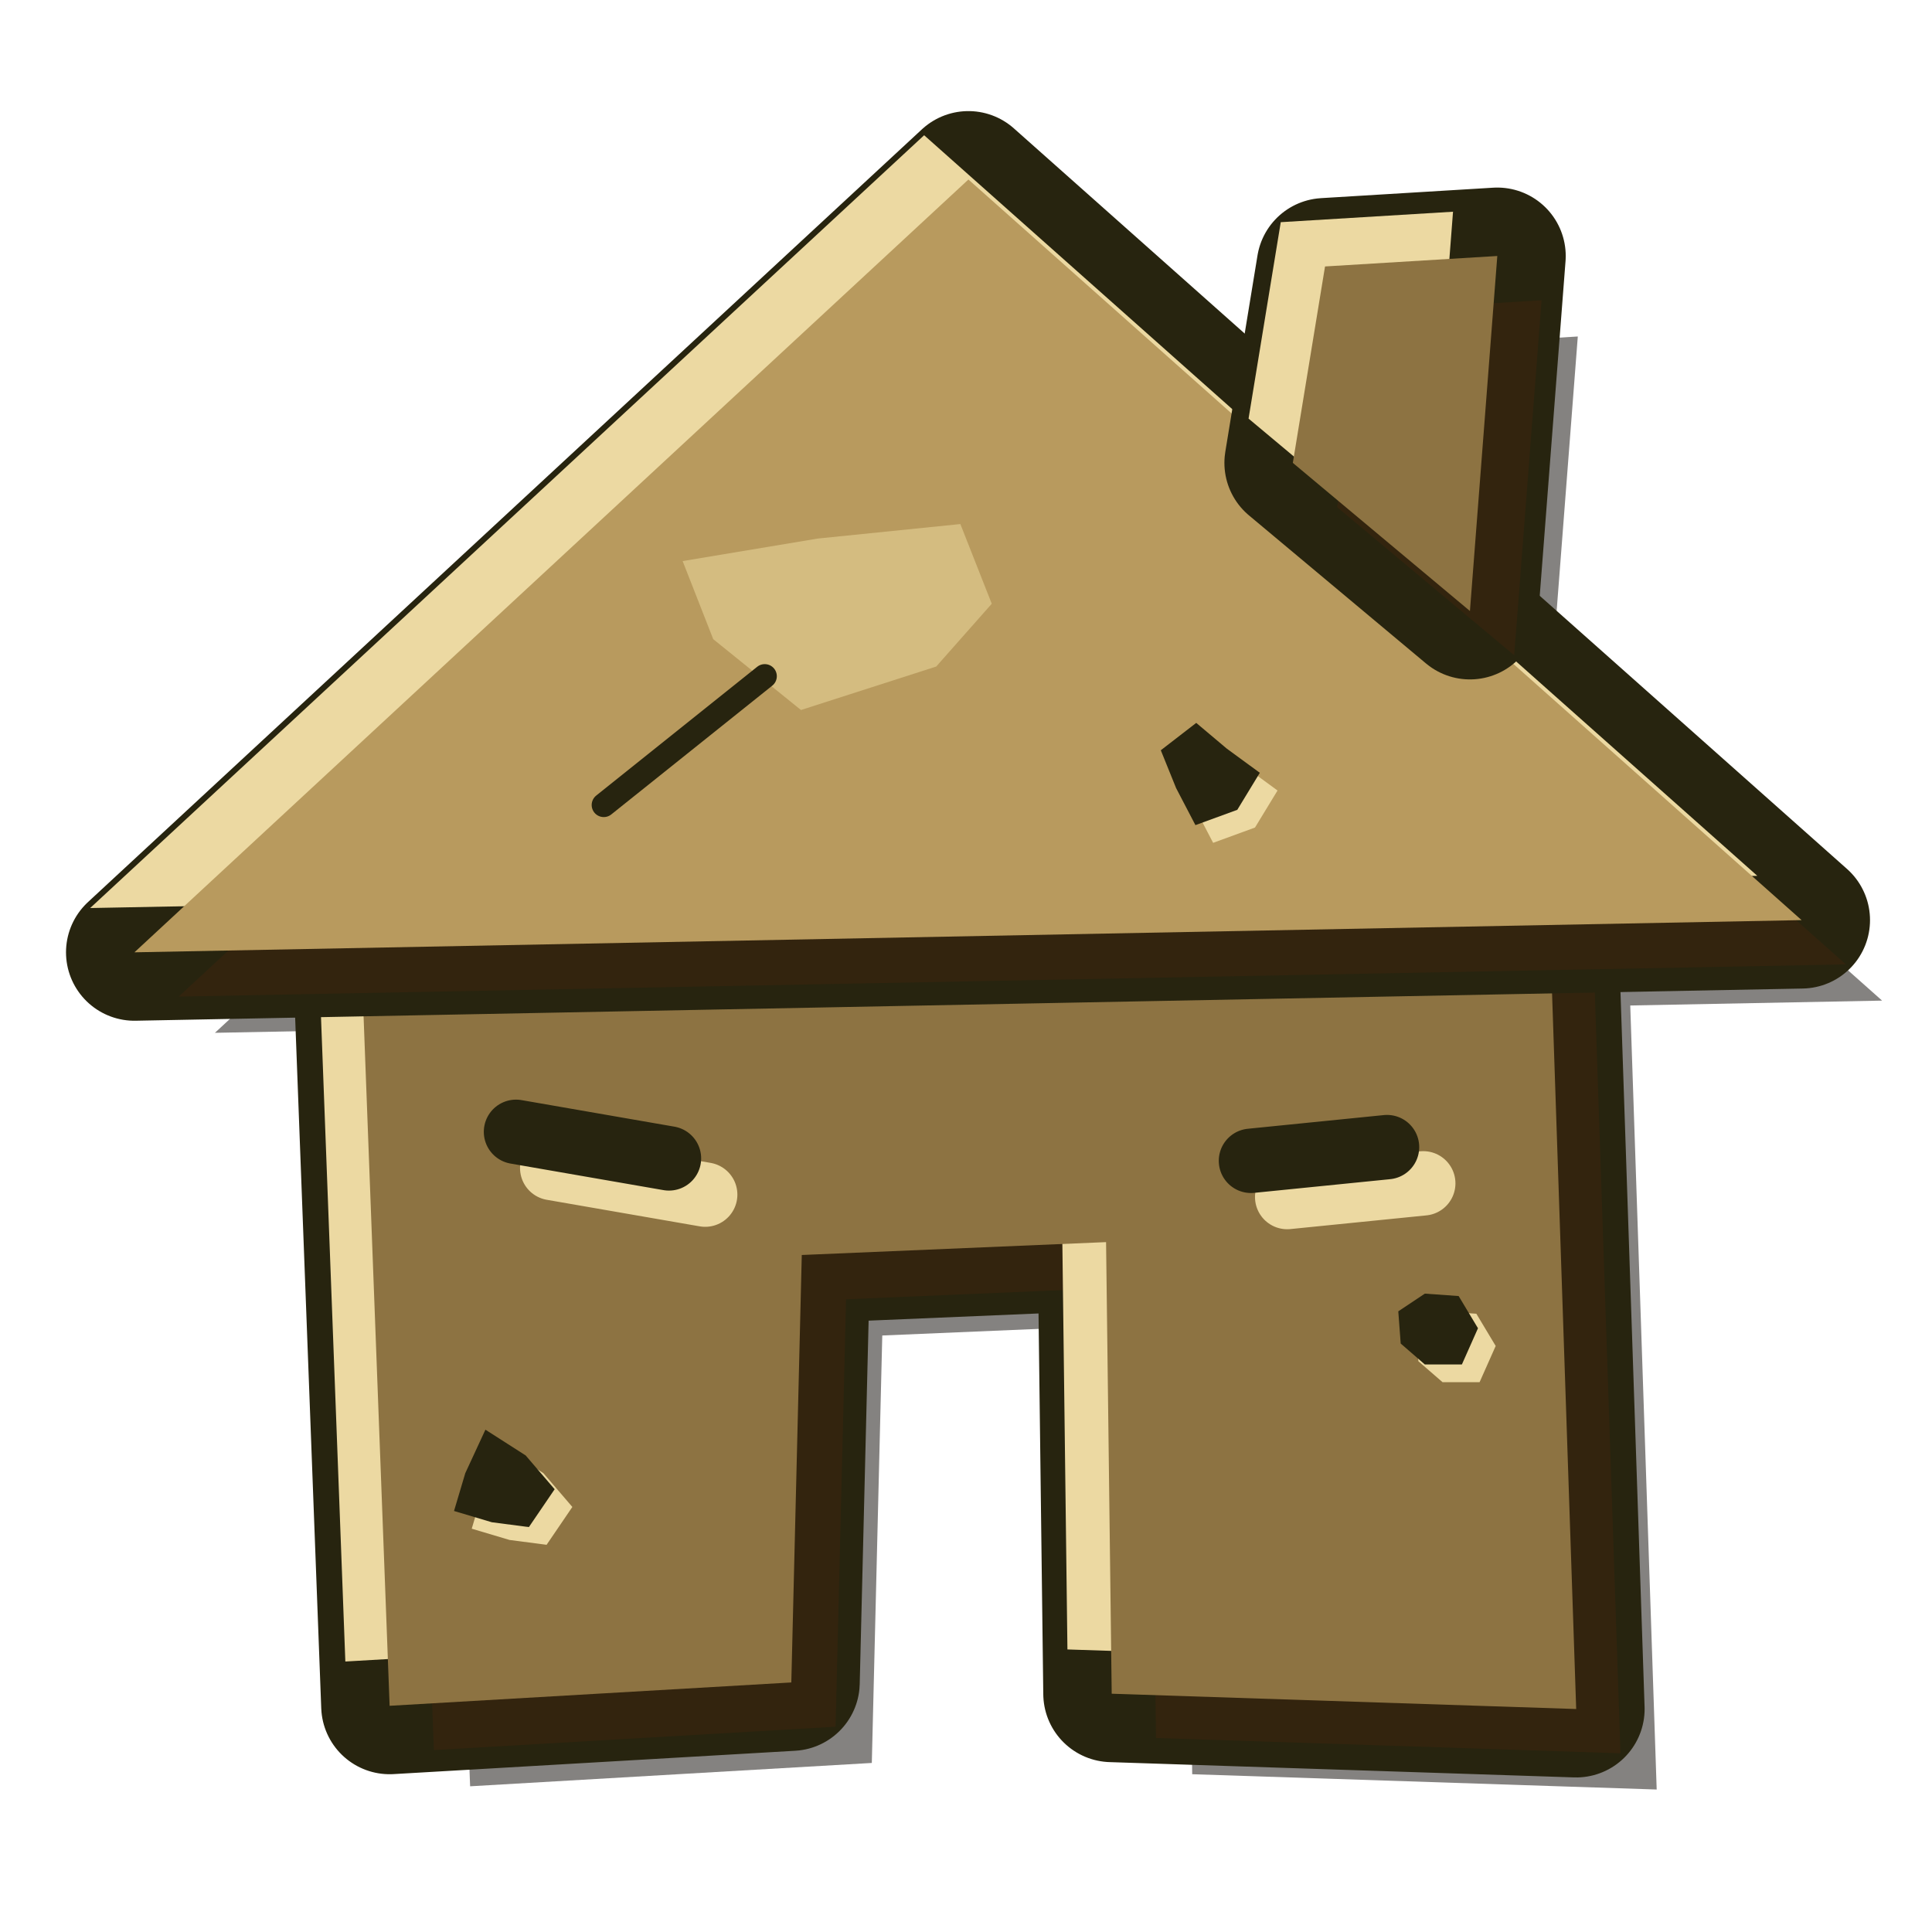
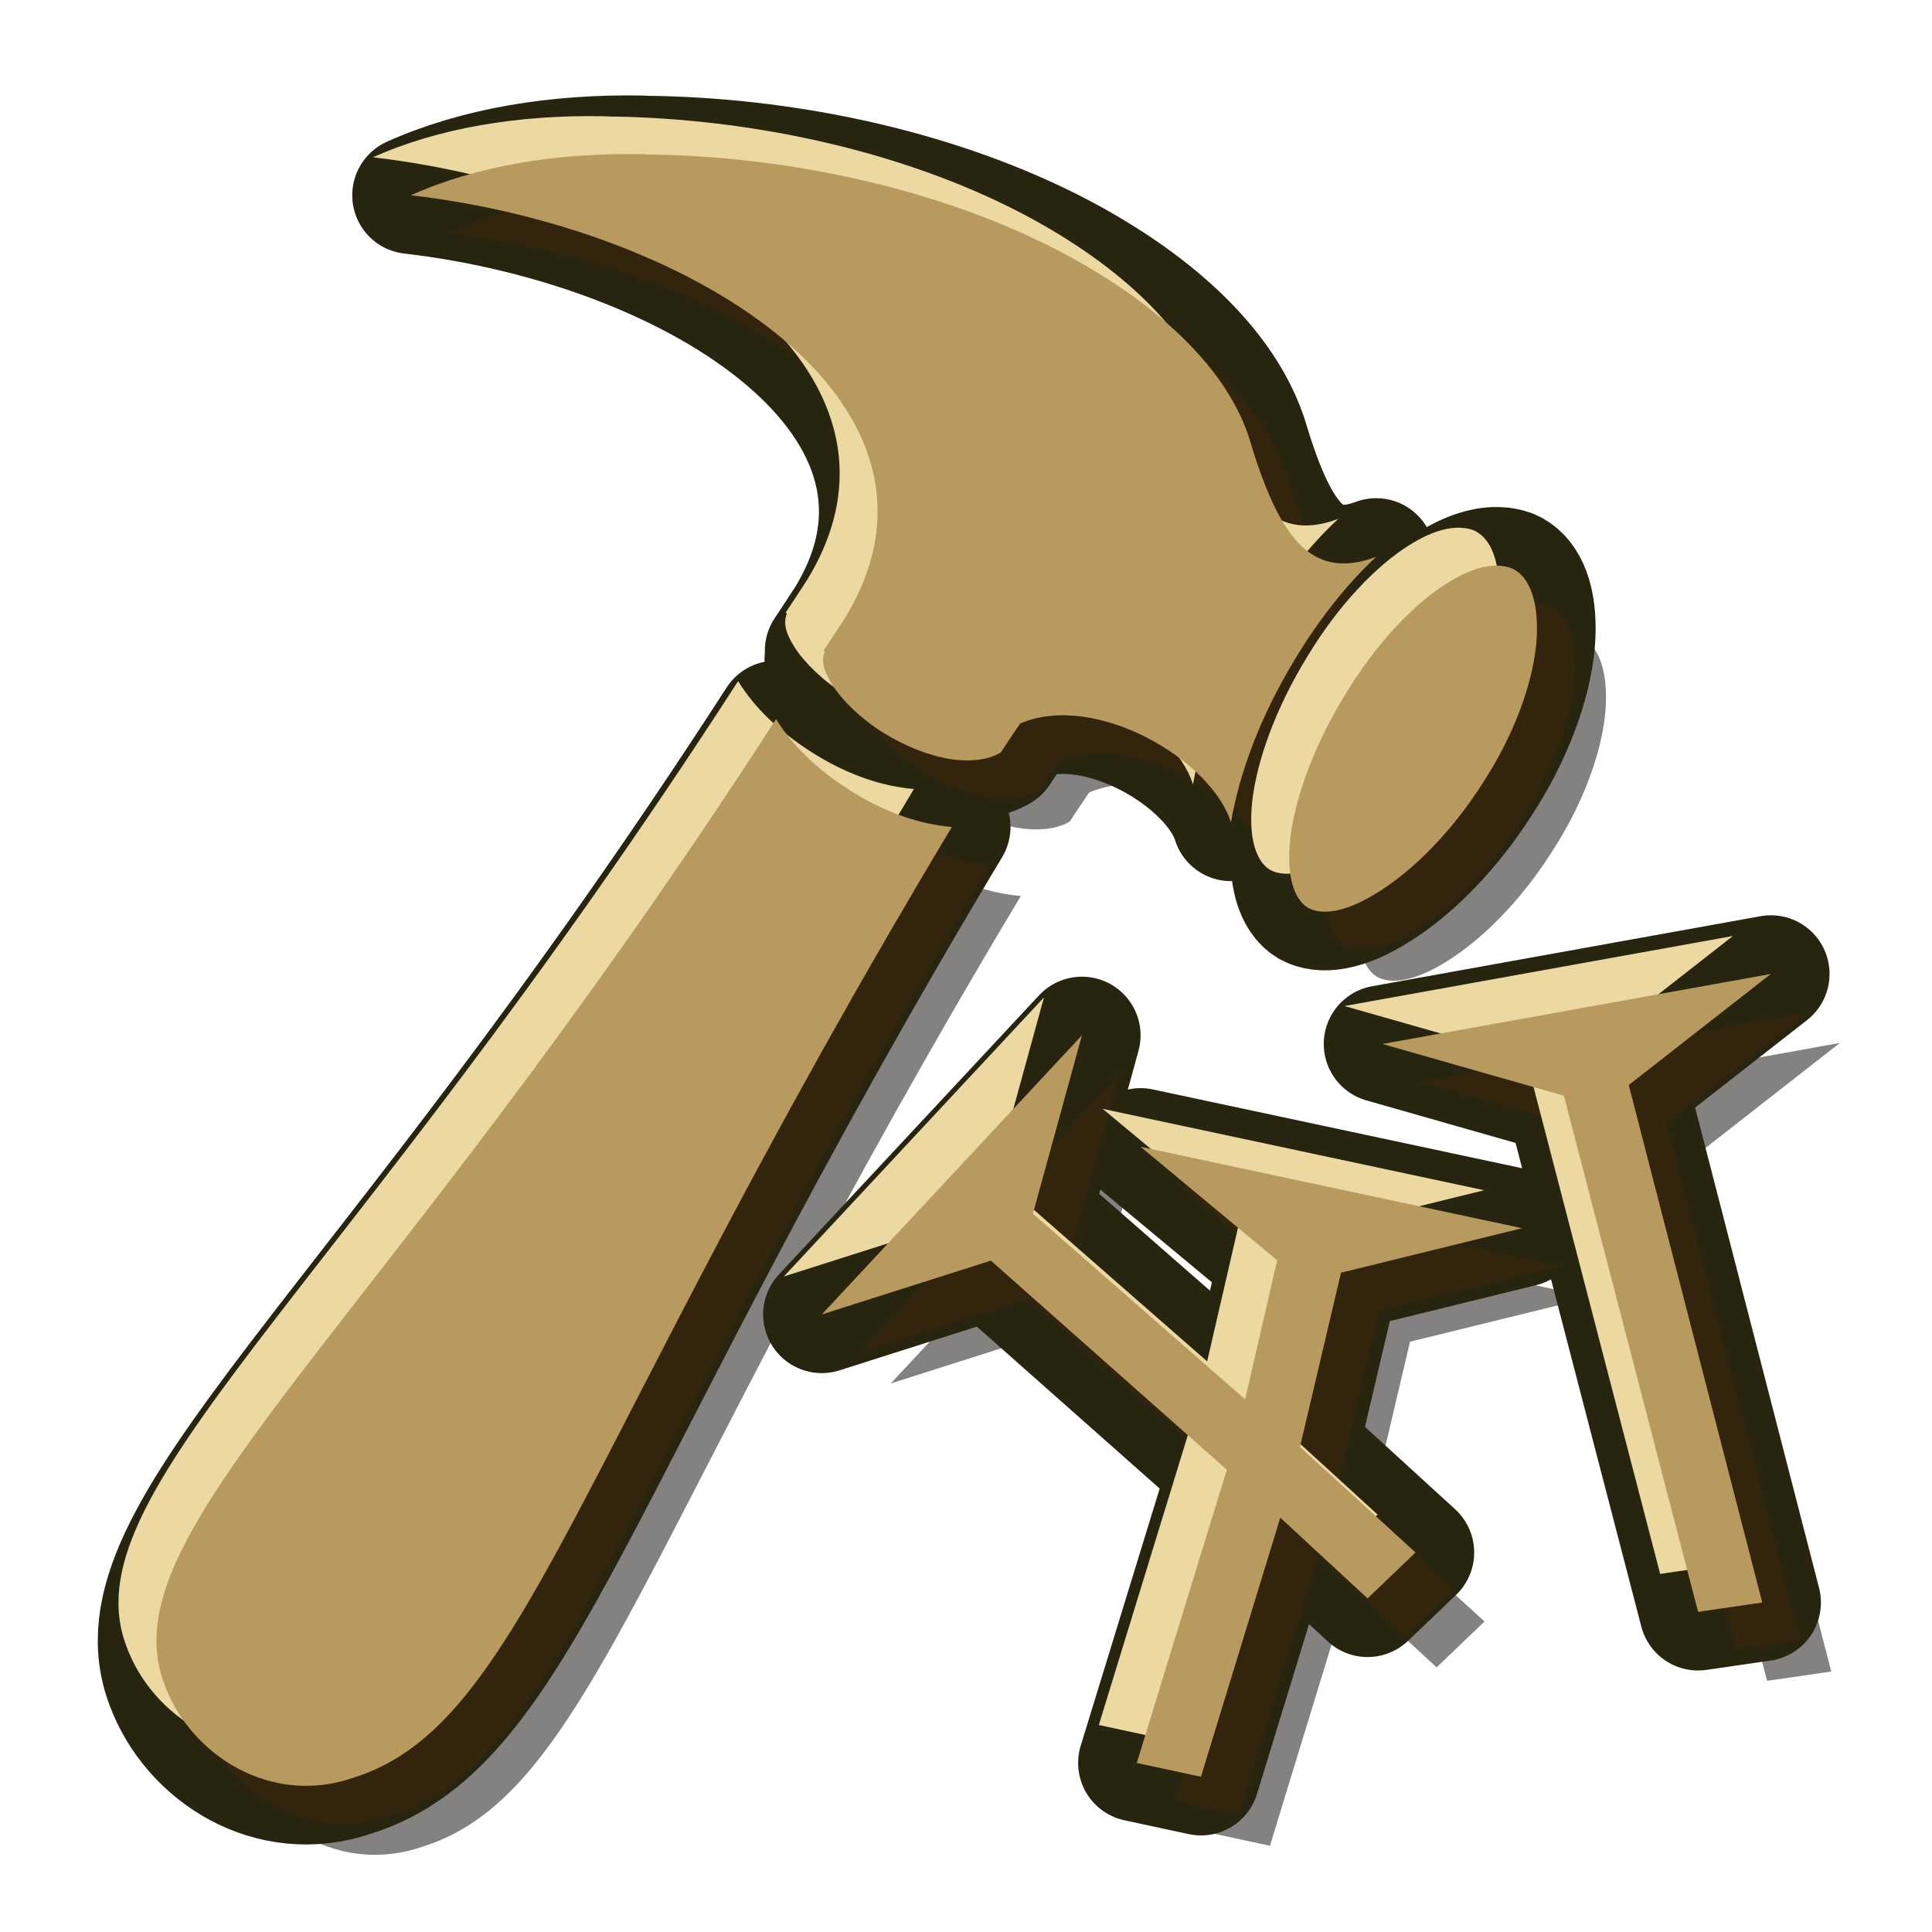
- <svg xmlns="http://www.w3.org/2000/svg" width="48" height="48" viewBox="0 0 24 24">
-   <g transform="translate(1 1)" opacity="0.5">
-     <path fill="#0a0502" d="M4.46 11.13L19.23 10.85L19.58 21.23L13.81 21.04L13.74 15.43L9.96 15.59L9.83 20.90L4.84 21.19z" />
-     <path fill="#0a0502" d="M12.03 2.23L1.67 11.83L22.38 11.43z" />
-     <path fill="#0a0502" d="M16.46 3.31L18.60 3.18L18.26 7.59L16.06 5.75z" />
+ <svg xmlns="http://www.w3.org/2000/svg" width="64" height="64" viewBox="-24 -24 560 560">
+   <g transform="translate(20 20)" opacity="0.5">
+     <path fill="#0a0502" d="M165.7 20.8C164.5 20.8 163.4 20.8 162.2 20.7C137.3 20.2 114.0 24.1 95.1 32.6C178.7 42.3 258.1 94.1 221.0 155.0C218.9 158.3 216.8 161.4 214.7 164.6L215.1 164.8C214.1 167.2 214.4 170.0 217.3 174.6C220.2 179.1 225.5 184.3 231.9 188.3C238.3 192.3 245.6 195.2 252.0 196.1C258.0 196.9 262.8 196.1 266.1 194.1C267.9 191.3 269.8 188.5 271.7 185.7C293.6 176.4 327.2 196.3 332.8 214.4C335.3 199.7 341.5 183.4 351.1 167.5C358.3 155.5 366.4 145.3 374.9 137.4C355.1 144.8 346.2 130.3 337.8 102.1C328.6 75.5 298.7 55.9 275.4 45.0C241.6 29.2 201.9 21.5 165.7 20.8zM410.7 140.0C406.8 139.7 401.7 141.1 395.5 145.0C385.9 151.0 375.0 162.3 366.0 177.2C356.8 192.1 351.4 207.3 350.0 218.9C348.7 230.5 351.4 236.9 355.1 239.1C358.9 241.3 365.9 240.7 375.6 234.5C385.4 228.4 396.6 217.4 405.7 203.1C415.0 188.9 420.2 174.1 421.3 162.6C422.3 151.0 419.5 144.2 415.7 141.6C414.8 140.9 413.6 140.4 412.3 140.2C411.8 140.1 411.2 140.0 410.7 140.0zM200.9 184.5C84.0 365.5 6.3 419.8 23.8 464.6C31.3 484.6 54.3 499.6 78.4 491.3C127.7 475.9 142.0 399.0 251.9 215.7C250.8 215.6 249.7 215.5 248.5 215.3C239.1 213.9 229.9 210.0 221.6 204.6C213.3 199.2 205.9 192.5 201.0 184.5C201.0 184.5 200.9 184.5 200.9 184.5zM489.3 258.3L376.7 278.6L429.3 293.6L468.2 443.2L486.8 440.5L448.1 290.5L489.3 258.3zM289.6 276.1L214.2 357.0L263.2 341.4L331.6 402.0L305.5 487.0L324.1 491.0L347.1 415.9L372.4 439.3L386.3 426.0L352.8 395.4L364.7 344.9L417.2 332.0L306.6 308.4L346.2 341.3L336.9 381.6L275.4 327.8L289.6 276.1z" />
  </g>
-   <path fill="none" stroke="#27240f" stroke-width="1.7" stroke-linecap="round" stroke-linejoin="round" d="M4.46 11.13L19.23 10.85L19.58 21.23L13.81 21.04L13.74 15.43L9.96 15.59L9.83 20.90L4.84 21.19z" />
-   <g transform="translate(0.55 0.55)">
-     <path fill="#33240e" d="M4.46 11.13L19.23 10.85L19.58 21.23L13.81 21.04L13.74 15.43L9.96 15.59L9.83 20.90L4.84 21.19z" />
+   <path fill="none" stroke="#27240f" stroke-width="34" stroke-linejoin="round" d="M165.7 20.8C164.5 20.8 163.4 20.8 162.2 20.7C137.3 20.2 114.0 24.1 95.1 32.6C178.7 42.3 258.1 94.1 221.0 155.0C218.9 158.3 216.8 161.4 214.7 164.6L215.1 164.8C214.1 167.2 214.4 170.0 217.3 174.6C220.2 179.1 225.5 184.3 231.9 188.3C238.3 192.3 245.6 195.2 252.0 196.1C258.0 196.9 262.8 196.1 266.1 194.1C267.9 191.3 269.8 188.5 271.7 185.7C293.6 176.4 327.2 196.3 332.8 214.4C335.3 199.7 341.5 183.4 351.1 167.5C358.3 155.5 366.4 145.3 374.9 137.4C355.1 144.8 346.2 130.3 337.8 102.1C328.6 75.5 298.7 55.9 275.4 45.0C241.6 29.2 201.9 21.5 165.7 20.8zM410.7 140.0C406.8 139.7 401.7 141.1 395.5 145.0C385.9 151.0 375.0 162.3 366.0 177.2C356.8 192.1 351.4 207.3 350.0 218.9C348.7 230.5 351.4 236.9 355.1 239.1C358.9 241.3 365.9 240.7 375.6 234.5C385.4 228.4 396.6 217.4 405.7 203.1C415.0 188.9 420.2 174.1 421.3 162.6C422.3 151.0 419.5 144.2 415.7 141.6C414.8 140.9 413.6 140.4 412.3 140.2C411.8 140.1 411.2 140.0 410.7 140.0zM200.9 184.5C84.0 365.5 6.3 419.8 23.8 464.6C31.3 484.6 54.3 499.6 78.4 491.3C127.7 475.9 142.0 399.0 251.9 215.7C250.8 215.6 249.7 215.5 248.5 215.3C239.1 213.9 229.9 210.0 221.6 204.6C213.3 199.2 205.9 192.5 201.0 184.5C201.0 184.5 200.9 184.5 200.9 184.5zM489.3 258.3L376.7 278.6L429.3 293.6L468.2 443.2L486.8 440.5L448.1 290.5L489.3 258.3zM289.6 276.1L214.2 357.0L263.2 341.4L331.6 402.0L305.5 487.0L324.1 491.0L347.1 415.9L372.4 439.3L386.3 426.0L352.8 395.4L364.7 344.9L417.2 332.0L306.6 308.4L346.2 341.3L336.9 381.6L275.4 327.8L289.6 276.1z" />
+   <g transform="translate(11 11)">
+     <path fill="#33240e" d="M165.7 20.8C164.5 20.8 163.4 20.8 162.2 20.7C137.3 20.2 114.0 24.1 95.1 32.6C178.7 42.3 258.1 94.1 221.0 155.0C218.9 158.3 216.8 161.4 214.7 164.6L215.1 164.8C214.1 167.2 214.4 170.0 217.3 174.6C220.2 179.1 225.5 184.3 231.9 188.3C238.3 192.3 245.6 195.2 252.0 196.1C258.0 196.9 262.8 196.1 266.1 194.1C267.9 191.3 269.8 188.5 271.7 185.7C293.6 176.4 327.2 196.3 332.8 214.4C335.3 199.7 341.5 183.4 351.1 167.5C358.3 155.5 366.4 145.3 374.9 137.4C355.1 144.8 346.2 130.3 337.8 102.1C328.6 75.5 298.7 55.9 275.4 45.0C241.6 29.2 201.9 21.5 165.7 20.8zM410.7 140.0C406.8 139.7 401.7 141.1 395.5 145.0C385.9 151.0 375.0 162.3 366.0 177.2C356.8 192.1 351.4 207.3 350.0 218.9C348.7 230.5 351.4 236.9 355.1 239.1C358.9 241.3 365.9 240.7 375.6 234.5C385.4 228.4 396.6 217.4 405.7 203.1C415.0 188.9 420.2 174.1 421.3 162.6C422.3 151.0 419.5 144.2 415.7 141.6C414.8 140.9 413.6 140.4 412.3 140.2C411.8 140.1 411.2 140.0 410.7 140.0zM200.9 184.5C84.0 365.5 6.3 419.8 23.8 464.6C31.3 484.6 54.3 499.6 78.4 491.3C127.7 475.9 142.0 399.0 251.9 215.7C250.8 215.6 249.7 215.5 248.5 215.3C239.1 213.9 229.9 210.0 221.6 204.6C213.3 199.2 205.9 192.5 201.0 184.5C201.0 184.5 200.9 184.5 200.9 184.5zM489.3 258.3L376.7 278.6L429.3 293.6L468.2 443.2L486.8 440.5L448.1 290.5L489.3 258.3zM289.6 276.1L214.2 357.0L263.2 341.4L331.6 402.0L305.5 487.0L324.1 491.0L347.1 415.9L372.4 439.3L386.3 426.0L352.8 395.4L364.7 344.9L417.2 332.0L306.6 308.4L346.2 341.3L336.9 381.6L275.4 327.8L289.6 276.1z" />
  </g>
-   <g transform="translate(-0.55 -0.55)">
-     <path fill="#ecd9a2" d="M4.46 11.13L19.23 10.85L19.58 21.23L13.81 21.04L13.74 15.43L9.96 15.59L9.83 20.90L4.84 21.19z" />
+   <g transform="translate(-11 -11)">
+     <path fill="#ecd9a2" d="M165.7 20.8C164.5 20.8 163.4 20.8 162.2 20.7C137.3 20.2 114.0 24.1 95.1 32.6C178.7 42.3 258.1 94.1 221.0 155.0C218.9 158.3 216.8 161.4 214.7 164.6L215.1 164.8C214.1 167.2 214.4 170.0 217.3 174.6C220.2 179.1 225.5 184.3 231.9 188.3C238.3 192.3 245.6 195.2 252.0 196.1C258.0 196.9 262.8 196.1 266.1 194.1C267.9 191.3 269.8 188.5 271.7 185.7C293.6 176.4 327.2 196.3 332.8 214.4C335.3 199.7 341.5 183.4 351.1 167.5C358.3 155.5 366.4 145.3 374.9 137.4C355.1 144.8 346.2 130.3 337.8 102.1C328.6 75.5 298.7 55.9 275.4 45.0C241.6 29.2 201.9 21.5 165.7 20.8zM410.7 140.0C406.8 139.7 401.7 141.1 395.5 145.0C385.9 151.0 375.0 162.3 366.0 177.2C356.8 192.1 351.4 207.3 350.0 218.9C348.7 230.5 351.4 236.9 355.1 239.1C358.9 241.3 365.9 240.7 375.6 234.5C385.4 228.4 396.6 217.4 405.7 203.1C415.0 188.9 420.2 174.1 421.3 162.6C422.3 151.0 419.5 144.2 415.7 141.6C414.8 140.9 413.6 140.4 412.3 140.2C411.8 140.1 411.2 140.0 410.7 140.0zM200.9 184.5C84.0 365.5 6.3 419.8 23.8 464.6C31.3 484.6 54.3 499.6 78.4 491.3C127.7 475.9 142.0 399.0 251.9 215.7C250.8 215.6 249.7 215.5 248.5 215.3C239.1 213.9 229.9 210.0 221.6 204.6C213.3 199.2 205.9 192.5 201.0 184.5C201.0 184.5 200.9 184.5 200.9 184.5zM489.3 258.3L376.7 278.6L429.3 293.6L468.2 443.2L486.8 440.5L448.1 290.5L489.3 258.3zM289.6 276.1L214.2 357.0L263.2 341.4L331.6 402.0L305.5 487.0L324.1 491.0L347.1 415.9L372.4 439.3L386.3 426.0L352.8 395.4L364.7 344.9L417.2 332.0L306.6 308.4L346.2 341.3L336.9 381.6L275.4 327.8L289.6 276.1z" />
  </g>
-   <path fill="#8d7342" d="M4.46 11.13L19.23 10.85L19.58 21.23L13.81 21.04L13.74 15.43L9.96 15.59L9.83 20.90L4.84 21.19z" />
-   <path fill="none" stroke="#27240f" stroke-width="1.7" stroke-linecap="round" stroke-linejoin="round" d="M12.03 2.23L1.67 11.83L22.38 11.43z" />
-   <g transform="translate(0.55 0.55)">
-     <path fill="#33240e" d="M12.03 2.23L1.67 11.83L22.38 11.43z" />
-   </g>
-   <g transform="translate(-0.55 -0.55)">
-     <path fill="#ecd9a2" d="M12.03 2.23L1.67 11.83L22.38 11.43z" />
-   </g>
-   <path fill="#b89a5e" d="M12.03 2.23L1.67 11.83L22.38 11.43z" />
-   <path fill="none" stroke="#27240f" stroke-width="1.7" stroke-linecap="round" stroke-linejoin="round" d="M16.46 3.31L18.60 3.18L18.26 7.59L16.06 5.75z" />
-   <g transform="translate(0.55 0.55)">
-     <path fill="#33240e" d="M16.46 3.31L18.60 3.18L18.26 7.59L16.06 5.75z" />
-   </g>
-   <g transform="translate(-0.55 -0.55)">
-     <path fill="#ecd9a2" d="M16.46 3.31L18.60 3.18L18.26 7.59L16.06 5.75z" />
-   </g>
-   <path fill="#8d7342" d="M16.46 3.31L18.60 3.18L18.26 7.59L16.06 5.75z" />
-   <path fill="#d4bc80" d="M12.32 7.50L11.63 8.28L9.95 8.82L8.86 7.94L8.48 6.97L10.16 6.69L11.93 6.51z" />
-   <g transform="translate(0.45 0.45)">
-     <path fill="none" stroke="#ecd9a2" stroke-width="0.8" stroke-linecap="round" stroke-linejoin="round" d="M6.41 14.06L8.31 14.39M15.54 14.42L17.23 14.25" />
-   </g>
-   <path fill="none" stroke="#27240f" stroke-width="0.8" stroke-linecap="round" stroke-linejoin="round" d="M6.41 14.06L8.31 14.39M15.54 14.42L17.23 14.25" />
-   <g transform="translate(0.22 0.22)">
-     <path fill="#ecd9a2" d="M15.65 9.60L15.37 10.06L14.85 10.25L14.61 9.79L14.42 9.32L14.86 8.98L15.24 9.30z" />
-   </g>
-   <path fill="#27240f" d="M15.65 9.60L15.37 10.06L14.85 10.25L14.61 9.79L14.42 9.32L14.86 8.98L15.24 9.30z" />
-   <g transform="translate(0.22 0.22)">
-     <path fill="#ecd9a2" d="M6.89 18.50L6.57 18.97L6.11 18.91L5.64 18.77L5.78 18.30L6.03 17.76L6.53 18.08z" />
-   </g>
-   <path fill="#27240f" d="M6.89 18.50L6.57 18.97L6.11 18.91L5.64 18.77L5.78 18.30L6.03 17.76L6.53 18.08z" />
-   <g transform="translate(0.22 0.22)">
-     <path fill="#ecd9a2" d="M18.36 16.50L18.16 16.95L17.70 16.95L17.40 16.69L17.37 16.29L17.70 16.07L18.12 16.10z" />
-   </g>
-   <path fill="#27240f" d="M18.36 16.50L18.16 16.95L17.70 16.95L17.40 16.69L17.37 16.29L17.70 16.07L18.12 16.10z" />
-   <path fill="none" stroke="#27240f" stroke-width="0.3" stroke-linecap="round" stroke-linejoin="round" d="M7.500 10l2-1.600" />
+   <path fill="#b89a5e" d="M165.7 20.8C164.5 20.8 163.4 20.8 162.2 20.7C137.3 20.2 114.0 24.1 95.1 32.6C178.7 42.3 258.1 94.1 221.0 155.0C218.9 158.3 216.8 161.4 214.7 164.6L215.1 164.8C214.1 167.2 214.4 170.0 217.3 174.6C220.2 179.1 225.5 184.3 231.9 188.3C238.3 192.3 245.6 195.2 252.0 196.1C258.0 196.9 262.8 196.1 266.1 194.1C267.9 191.3 269.8 188.5 271.7 185.7C293.6 176.4 327.2 196.3 332.8 214.4C335.3 199.7 341.5 183.4 351.1 167.5C358.3 155.5 366.4 145.3 374.9 137.4C355.1 144.8 346.2 130.3 337.8 102.1C328.6 75.5 298.7 55.9 275.4 45.0C241.6 29.2 201.9 21.5 165.7 20.8zM410.7 140.0C406.8 139.7 401.7 141.1 395.5 145.0C385.9 151.0 375.0 162.3 366.0 177.2C356.8 192.1 351.4 207.3 350.0 218.9C348.7 230.5 351.4 236.9 355.1 239.1C358.9 241.3 365.9 240.7 375.6 234.5C385.4 228.4 396.6 217.4 405.7 203.1C415.0 188.9 420.2 174.1 421.3 162.6C422.3 151.0 419.5 144.2 415.7 141.6C414.8 140.9 413.6 140.4 412.3 140.2C411.8 140.1 411.2 140.0 410.7 140.0zM200.9 184.5C84.0 365.5 6.3 419.8 23.8 464.6C31.3 484.6 54.3 499.6 78.4 491.3C127.7 475.9 142.0 399.0 251.9 215.7C250.8 215.6 249.7 215.5 248.5 215.3C239.1 213.9 229.9 210.0 221.6 204.6C213.3 199.2 205.9 192.5 201.0 184.5C201.0 184.5 200.9 184.5 200.9 184.5zM489.3 258.3L376.7 278.6L429.3 293.6L468.2 443.2L486.8 440.5L448.1 290.5L489.3 258.3zM289.6 276.1L214.2 357.0L263.2 341.4L331.6 402.0L305.5 487.0L324.1 491.0L347.1 415.9L372.4 439.3L386.3 426.0L352.8 395.4L364.7 344.9L417.2 332.0L306.6 308.4L346.2 341.3L336.9 381.6L275.4 327.8L289.6 276.1z" />
</svg>
